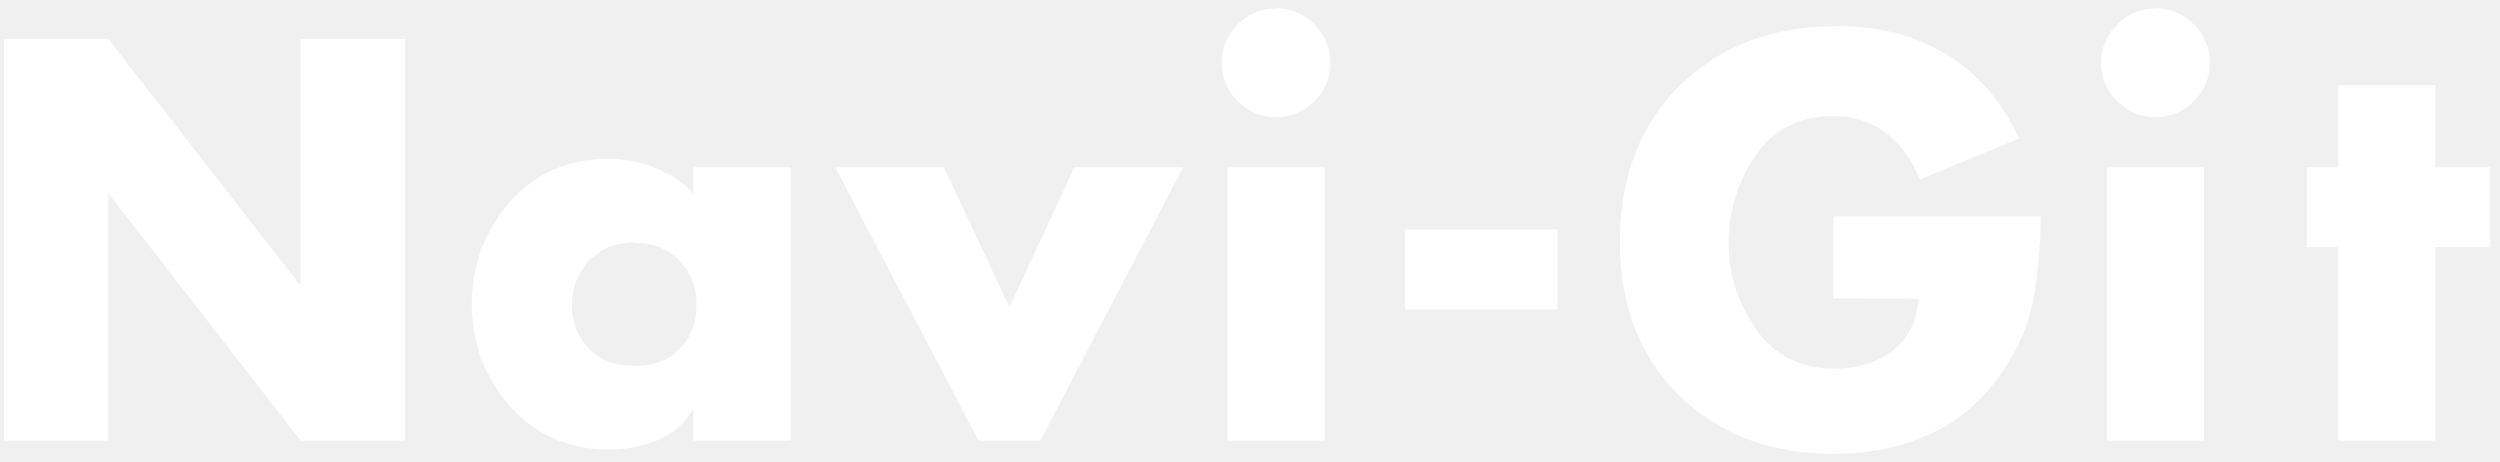
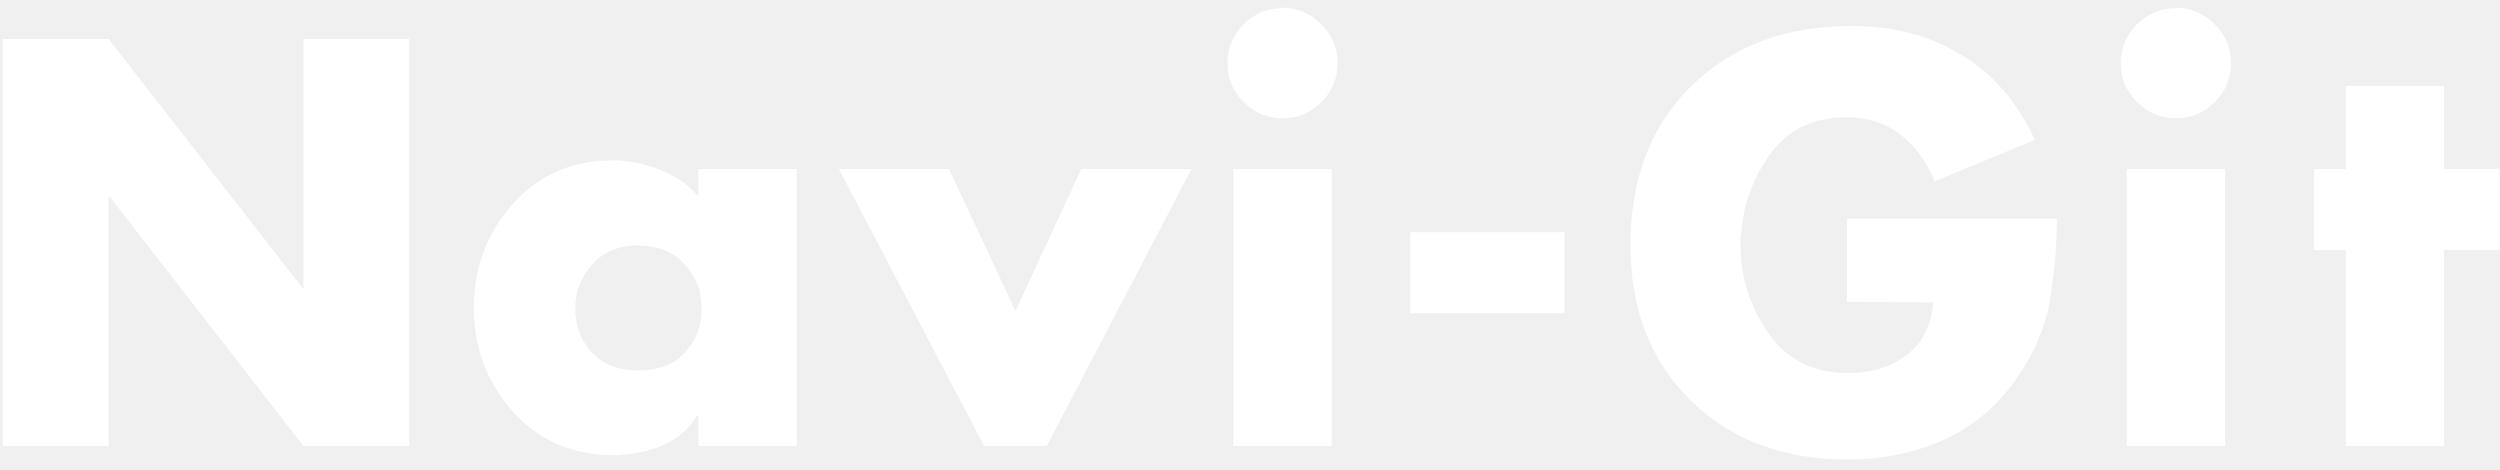
- <svg xmlns="http://www.w3.org/2000/svg" width="244" height="45" viewBox="0 0 244 45" fill="none">
-   <path d="M0.375 43V3.792H10.567L29.235 27.764H29.339V3.792H39.531V43H29.339L10.671 18.976H10.567V43H0.375ZM77.144 16.324V43H67.68V40.036H67.576C66.813 41.284 65.773 42.22 64.456 42.844C63.138 43.433 61.769 43.763 60.348 43.832C60.209 43.867 60.07 43.884 59.932 43.884C59.793 43.884 59.654 43.884 59.516 43.884C55.564 43.884 52.322 42.48 49.792 39.672C47.296 36.829 46.048 33.501 46.048 29.688C46.048 25.875 47.278 22.564 49.74 19.756C52.236 16.913 55.46 15.492 59.412 15.492C59.585 15.492 59.758 15.492 59.932 15.492C60.105 15.492 60.278 15.509 60.452 15.544C61.804 15.648 63.121 15.995 64.404 16.584C65.721 17.139 66.813 17.936 67.68 18.976V16.324H77.144ZM61.908 23.656C60.001 23.691 58.51 24.315 57.436 25.528C56.361 26.707 55.824 28.111 55.824 29.74C55.824 31.439 56.361 32.86 57.436 34.004C58.51 35.148 60.001 35.72 61.908 35.72C63.849 35.72 65.34 35.148 66.38 34.004C67.454 32.86 67.992 31.439 67.992 29.74C67.992 28.111 67.454 26.707 66.38 25.528C65.34 24.315 63.849 23.708 61.908 23.708V23.656ZM92.125 16.324L98.521 30L104.865 16.324H115.473L101.537 43H95.505L81.517 16.324H92.125ZM129.279 16.324V43H119.815V16.324H129.279ZM124.547 0.776C126.003 0.811 127.251 1.348 128.291 2.388C129.331 3.428 129.851 4.676 129.851 6.132C129.851 7.588 129.331 8.836 128.291 9.876C127.251 10.916 126.003 11.436 124.547 11.436C123.091 11.436 121.843 10.916 120.803 9.876C119.763 8.836 119.243 7.588 119.243 6.132C119.243 4.676 119.763 3.428 120.803 2.388C121.843 1.348 123.091 0.828 124.547 0.828V0.776ZM137.143 22.408H152.015V30.208H137.143V22.408ZM178.954 21.108H199.182C199.147 23.985 198.905 26.689 198.454 29.22C198.003 31.716 196.911 34.195 195.178 36.656C193.271 39.325 190.914 41.267 188.106 42.48C185.333 43.693 182.299 44.3 179.006 44.3C172.835 44.3 167.809 42.411 163.926 38.632C160.043 34.819 158.102 29.827 158.102 23.656C158.102 17.277 160.061 12.164 163.978 8.316C167.93 4.468 173.061 2.544 179.37 2.544C183.391 2.544 186.91 3.463 189.926 5.3C192.977 7.103 195.351 9.841 197.05 13.516L187.378 17.52C186.685 15.683 185.61 14.192 184.154 13.048C182.698 11.904 180.947 11.332 178.902 11.332C175.747 11.332 173.303 12.511 171.57 14.868C169.871 17.225 168.935 19.808 168.762 22.616C168.727 22.789 168.71 22.98 168.71 23.188C168.71 23.361 168.71 23.535 168.71 23.708C168.71 23.743 168.71 23.795 168.71 23.864C168.71 23.899 168.71 23.951 168.71 24.02C168.779 27.001 169.698 29.74 171.466 32.236C173.234 34.732 175.765 35.98 179.058 35.98C181.277 35.98 183.149 35.408 184.674 34.264C186.199 33.12 187.066 31.421 187.274 29.168L178.954 29.116V21.108ZM215.107 16.324V43H205.643V16.324H215.107ZM210.375 0.776C211.831 0.811 213.079 1.348 214.119 2.388C215.159 3.428 215.679 4.676 215.679 6.132C215.679 7.588 215.159 8.836 214.119 9.876C213.079 10.916 211.831 11.436 210.375 11.436C208.919 11.436 207.671 10.916 206.631 9.876C205.591 8.836 205.071 7.588 205.071 6.132C205.071 4.676 205.591 3.428 206.631 2.388C207.671 1.348 208.919 0.828 210.375 0.828V0.776ZM237.683 24.124V43H228.219V24.124H225.151V16.324H228.219V8.316H237.683V16.324H243.039V24.124H237.683Z" fill="white" />
+ <svg xmlns="http://www.w3.org/2000/svg" width="213" height="40" viewBox="0 0 213 40" fill="none">
+   <path d="M0.234 38V3.316H9.25L25.764 24.522H25.856V3.316H34.872V38H25.856L9.342 16.748H9.25V38H0.234ZM67.875 14.402V38H59.503V35.378H59.411C58.736 36.482 57.816 37.31 56.651 37.862C55.486 38.383 54.274 38.675 53.017 38.736C52.894 38.767 52.772 38.782 52.649 38.782C52.526 38.782 52.404 38.782 52.281 38.782C48.785 38.782 45.918 37.54 43.679 35.056C41.471 32.541 40.367 29.597 40.367 26.224C40.367 22.851 41.456 19.922 43.633 17.438C45.841 14.923 48.693 13.666 52.189 13.666C52.342 13.666 52.496 13.666 52.649 13.666C52.802 13.666 52.956 13.681 53.109 13.712C54.305 13.804 55.47 14.111 56.605 14.632C57.77 15.123 58.736 15.828 59.503 16.748V14.402H67.875ZM54.397 20.888C52.71 20.919 51.392 21.471 50.441 22.544C49.49 23.587 49.015 24.829 49.015 26.27C49.015 27.773 49.49 29.03 50.441 30.042C51.392 31.054 52.71 31.56 54.397 31.56C56.114 31.56 57.433 31.054 58.353 30.042C59.304 29.03 59.779 27.773 59.779 26.27C59.779 24.829 59.304 23.587 58.353 22.544C57.433 21.471 56.114 20.934 54.397 20.934V20.888ZM80.859 14.402L86.517 26.5L92.129 14.402H101.513L89.185 38H83.849L71.475 14.402H80.859ZM113.457 14.402V38H105.085V14.402H113.457ZM109.271 0.648C110.559 0.679 111.663 1.154 112.583 2.074C113.503 2.994 113.963 4.098 113.963 5.386C113.963 6.674 113.503 7.778 112.583 8.698C111.663 9.618 110.559 10.078 109.271 10.078C107.983 10.078 106.879 9.618 105.959 8.698C105.039 7.778 104.579 6.674 104.579 5.386C104.579 4.098 105.039 2.994 105.959 2.074C106.879 1.154 107.983 0.694 109.271 0.694V0.648ZM120.144 19.784H133.3V26.684H120.144V19.784ZM157.361 18.634H175.255C175.225 21.179 175.01 23.571 174.611 25.81C174.213 28.018 173.247 30.211 171.713 32.388C170.027 34.749 167.941 36.467 165.457 37.54C163.004 38.613 160.321 39.15 157.407 39.15C151.949 39.15 147.502 37.479 144.067 34.136C140.633 30.763 138.915 26.347 138.915 20.888C138.915 15.245 140.648 10.722 144.113 7.318C147.609 3.914 152.148 2.212 157.729 2.212C161.287 2.212 164.399 3.025 167.067 4.65C169.766 6.245 171.867 8.667 173.369 11.918L164.813 15.46C164.2 13.835 163.249 12.516 161.961 11.504C160.673 10.492 159.125 9.986 157.315 9.986C154.525 9.986 152.363 11.029 150.829 13.114C149.327 15.199 148.499 17.484 148.345 19.968C148.315 20.121 148.299 20.29 148.299 20.474C148.299 20.627 148.299 20.781 148.299 20.934C148.299 20.965 148.299 21.011 148.299 21.072C148.299 21.103 148.299 21.149 148.299 21.21C148.361 23.847 149.173 26.27 150.737 28.478C152.301 30.686 154.54 31.79 157.453 31.79C159.416 31.79 161.072 31.284 162.421 30.272C163.771 29.26 164.537 27.757 164.721 25.764L157.361 25.718V18.634ZM189.574 14.402V38H181.202V14.402H189.574ZM185.388 0.648C186.676 0.679 187.78 1.154 188.7 2.074C189.62 2.994 190.08 4.098 190.08 5.386C190.08 6.674 189.62 7.778 188.7 8.698C187.78 9.618 186.676 10.078 185.388 10.078C184.1 10.078 182.996 9.618 182.076 8.698C181.156 7.778 180.696 6.674 180.696 5.386C180.696 4.098 181.156 2.994 182.076 2.074C182.996 1.154 184.1 0.694 185.388 0.694V0.648ZM208.237 21.302V38H199.865V21.302H197.151V14.402H199.865V7.318H208.237V14.402H212.975V21.302H208.237Z" fill="white" />
</svg>
